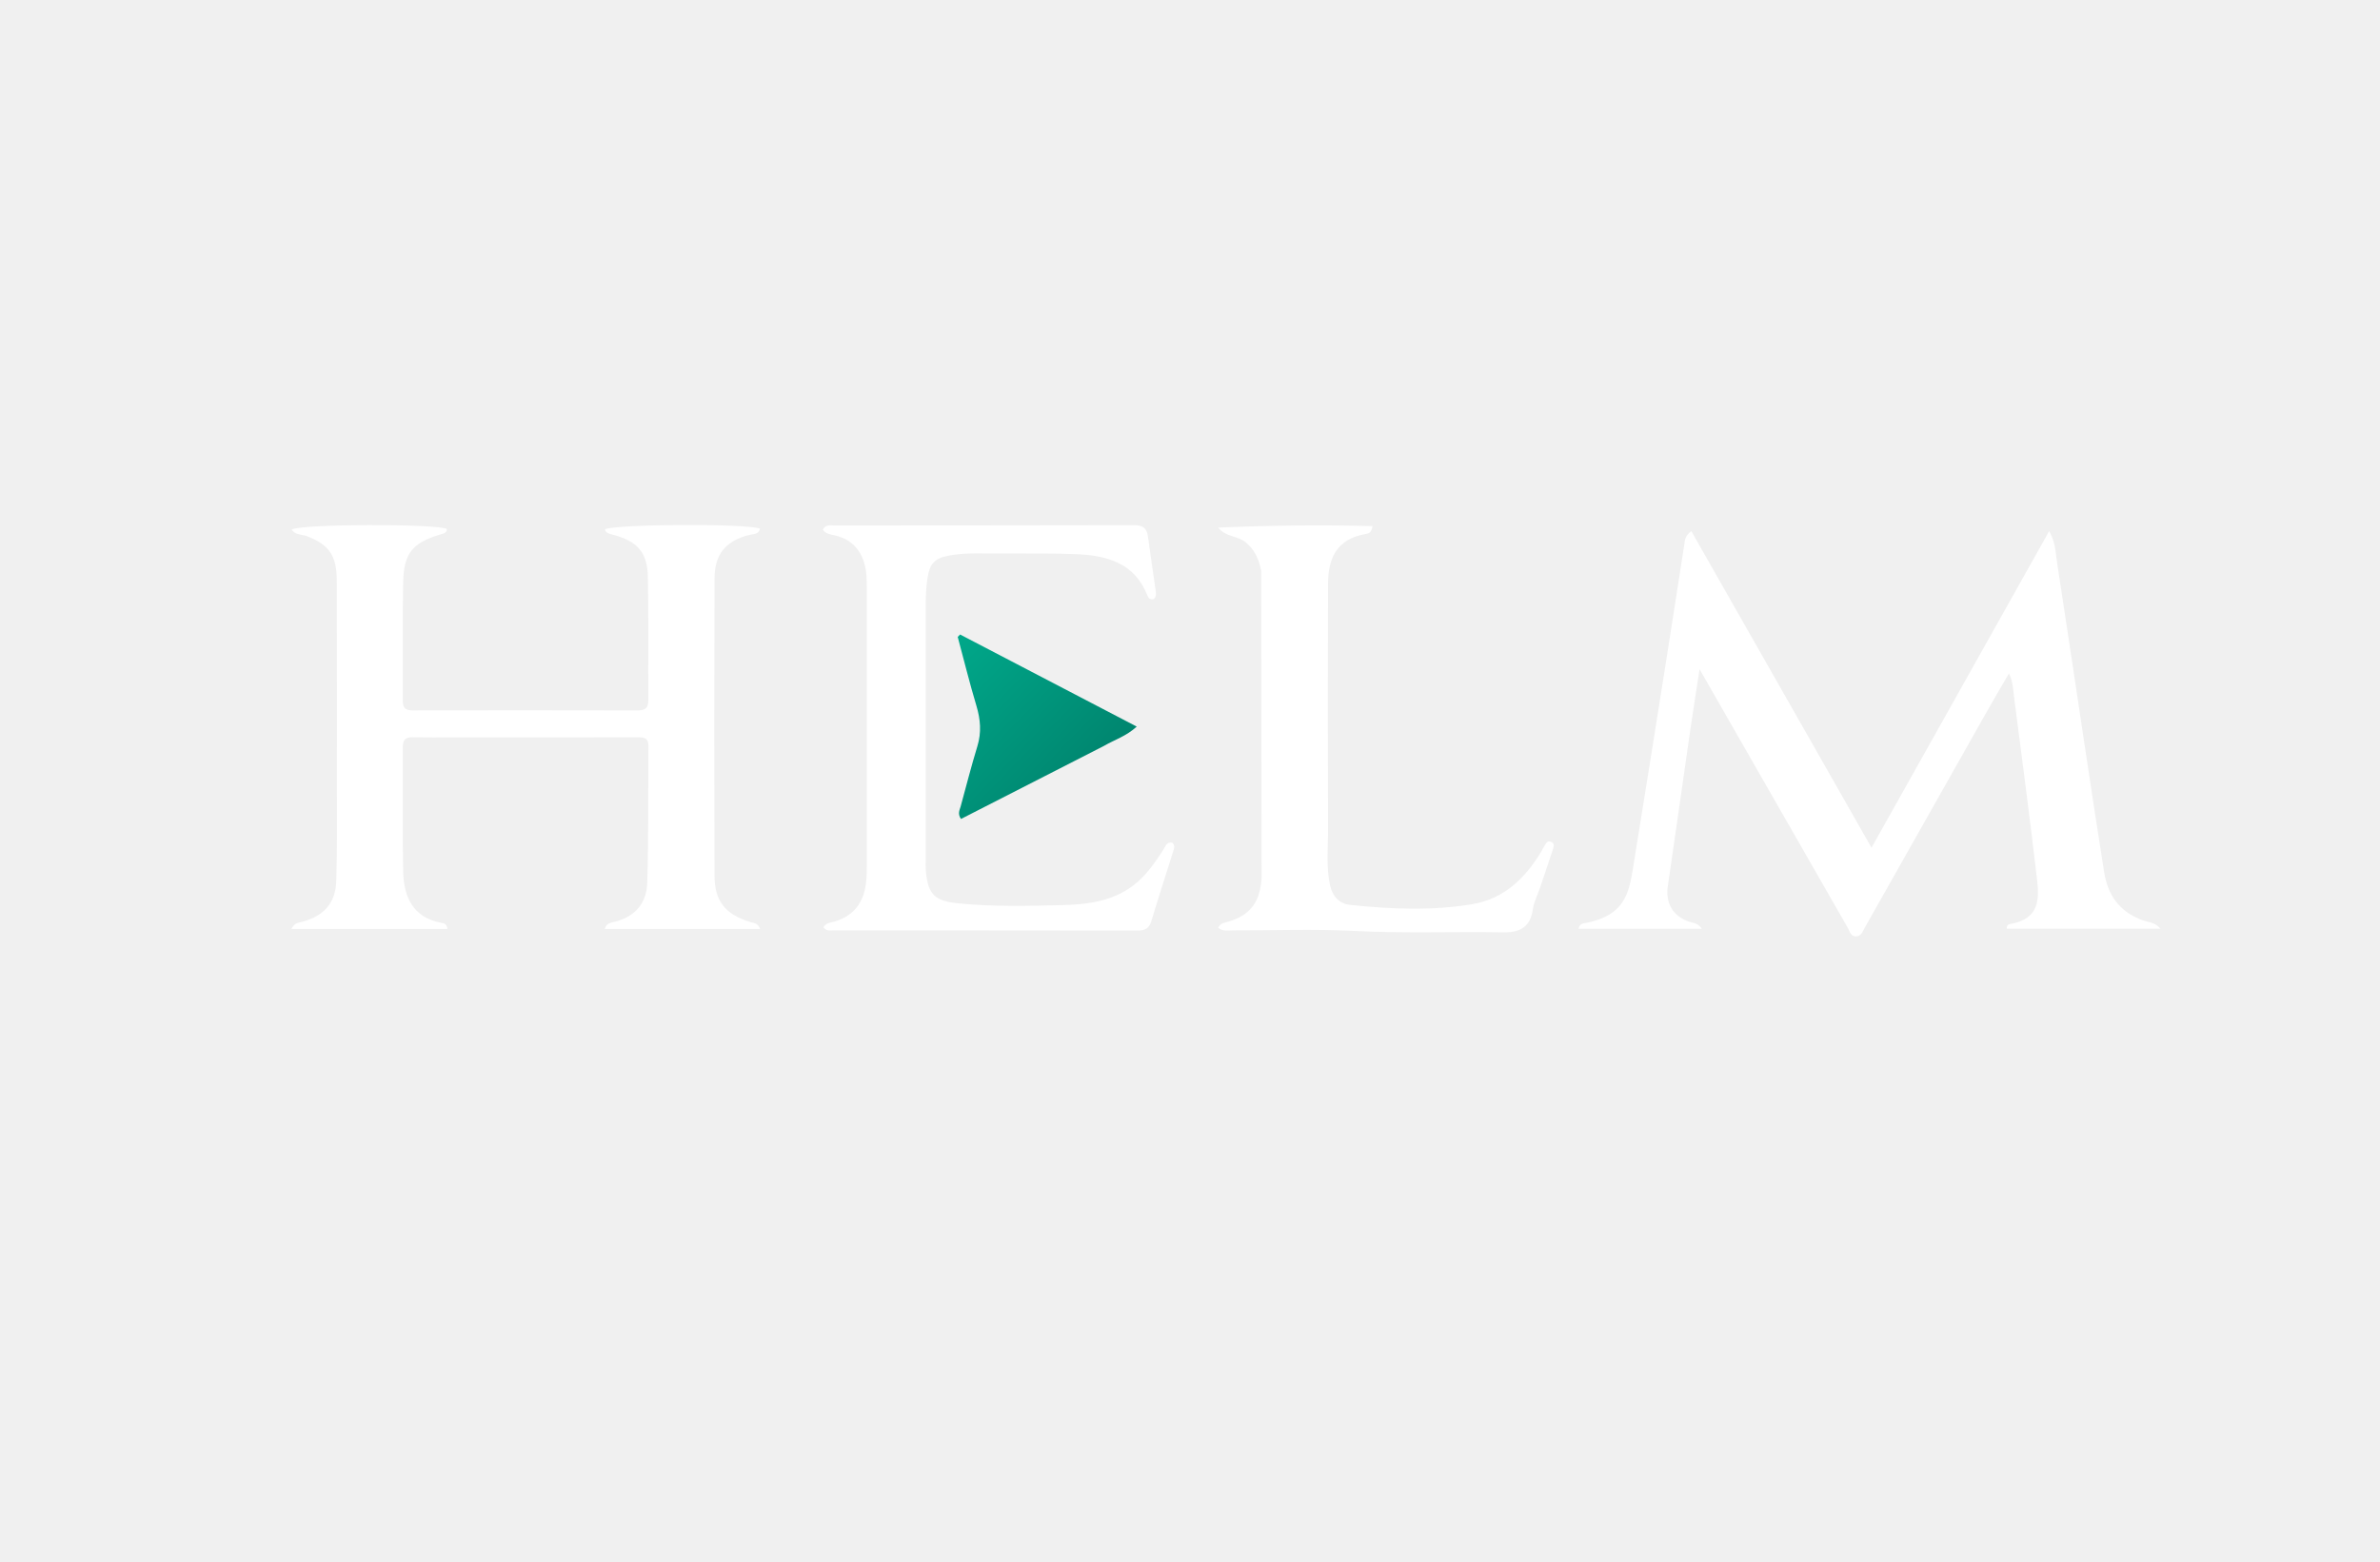
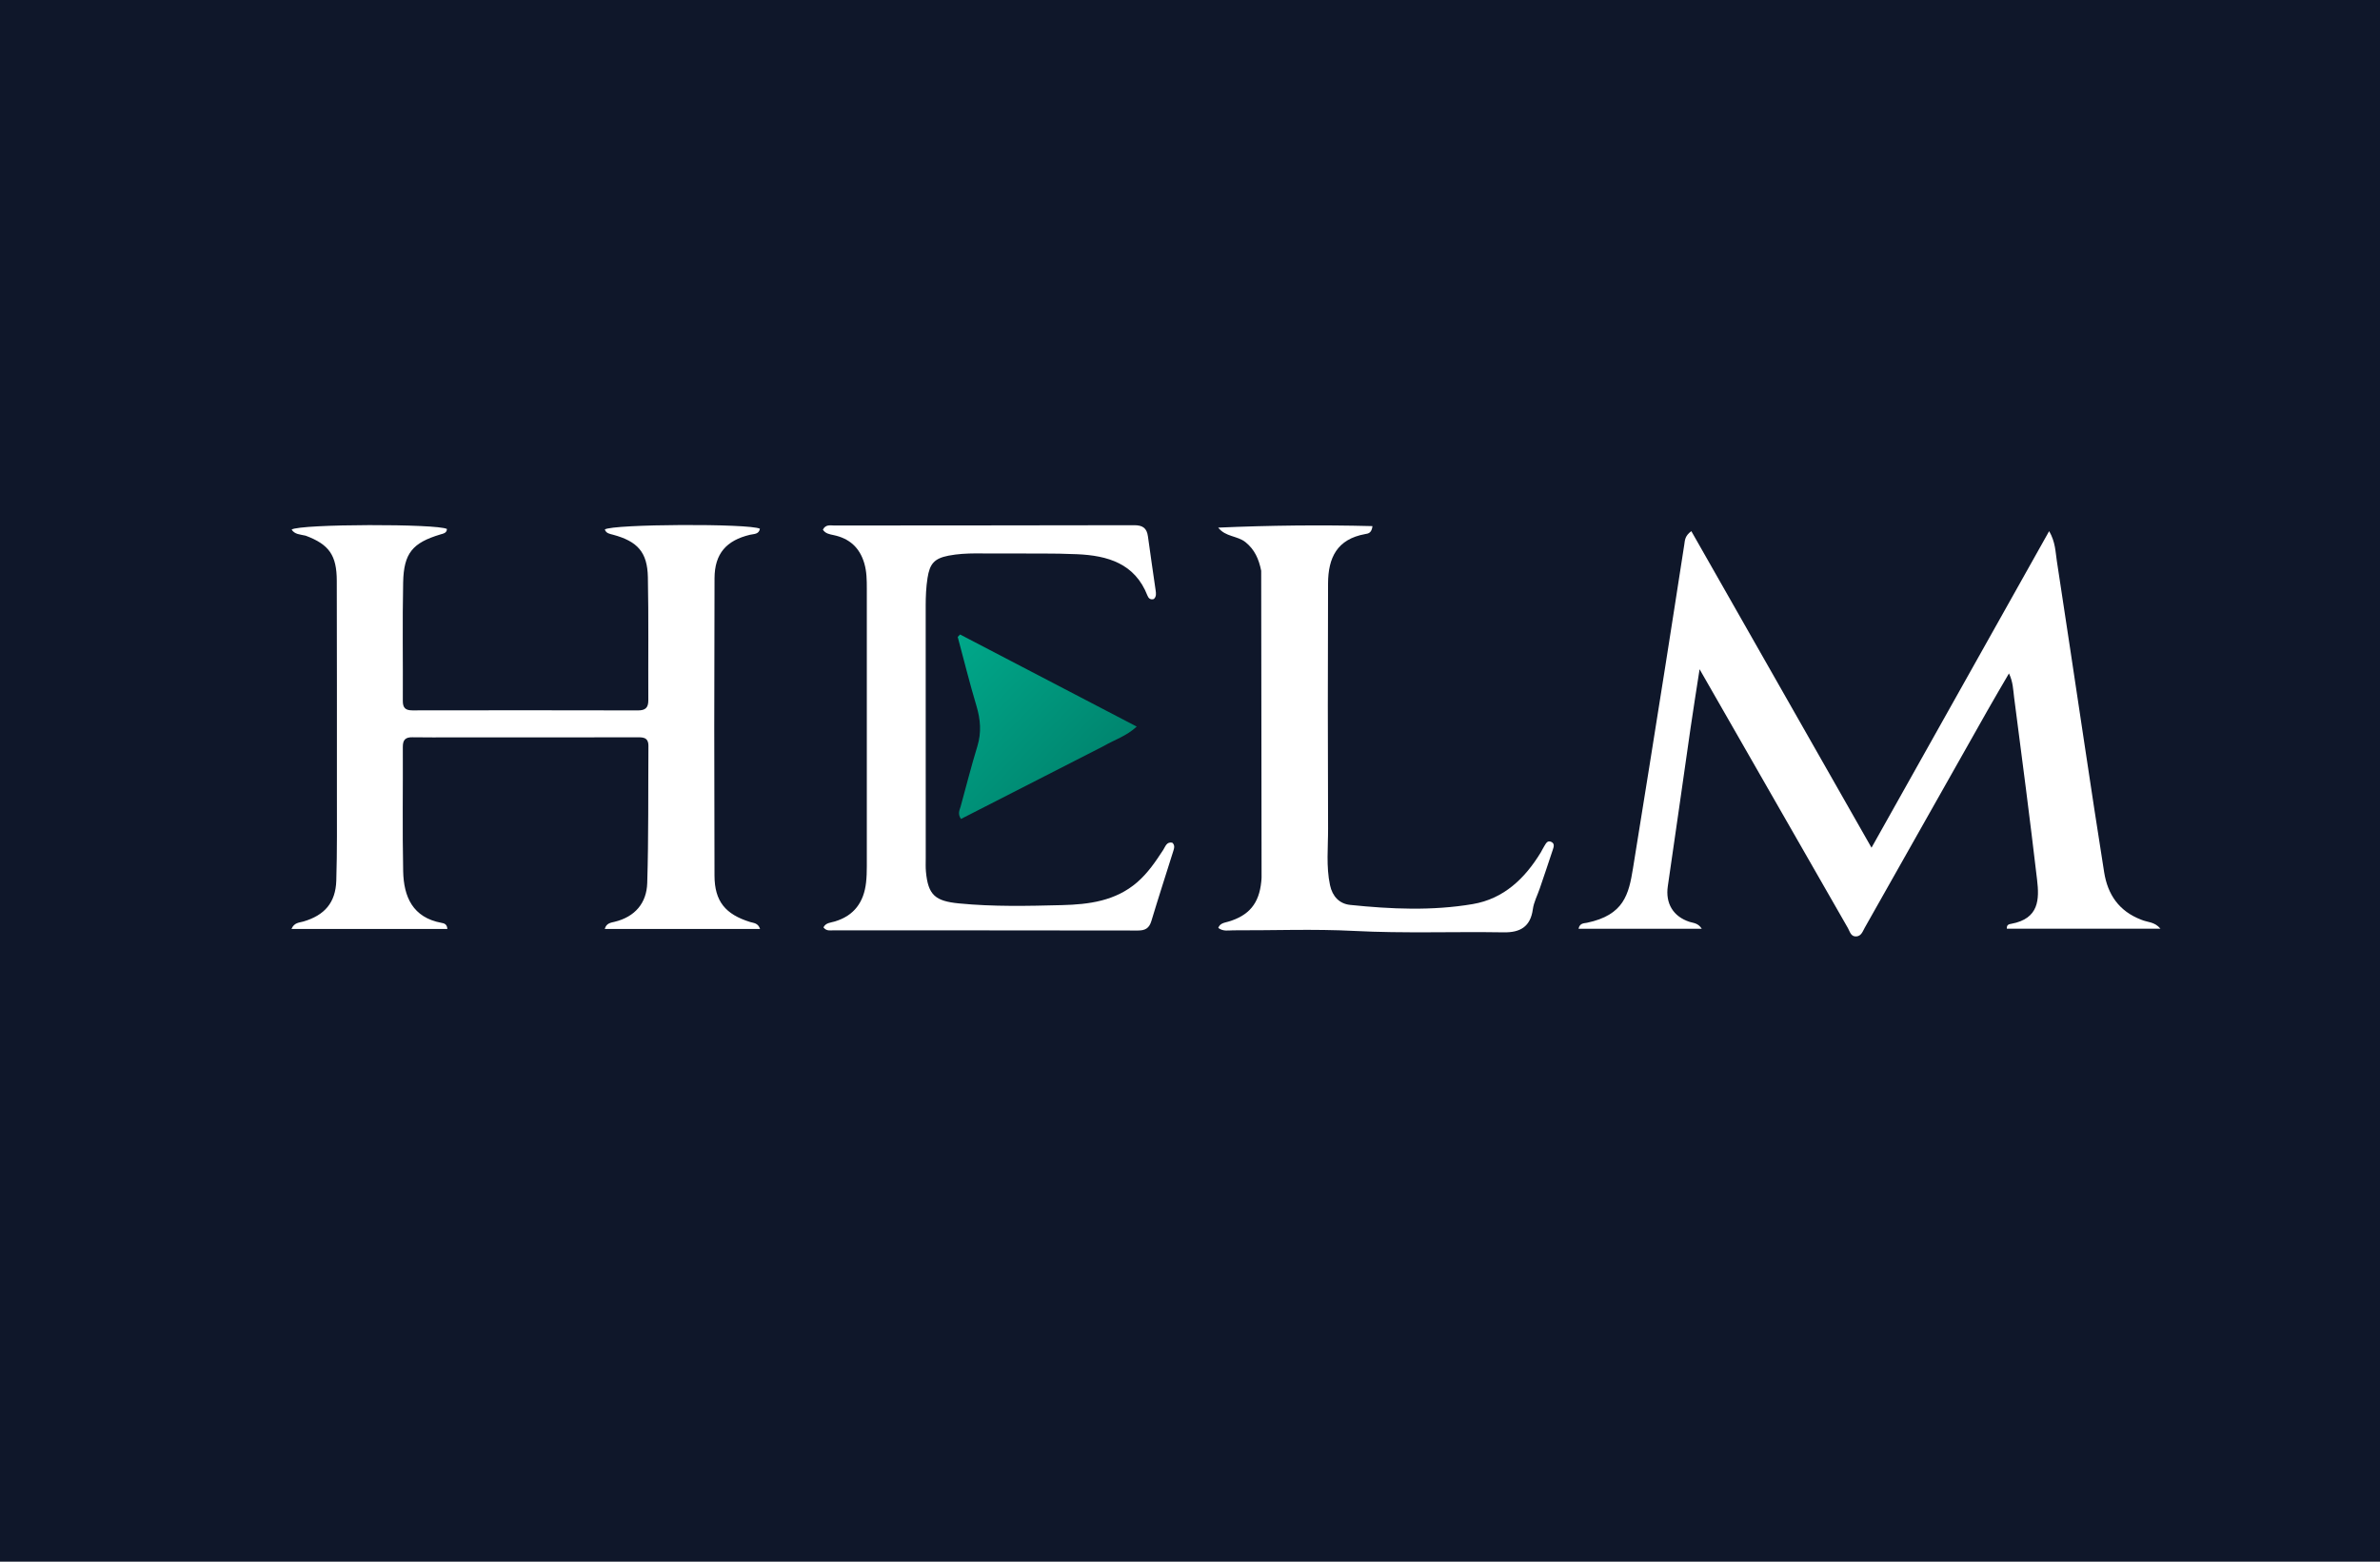
<svg xmlns="http://www.w3.org/2000/svg" version="1.1" id="Layer_1" x="0px" y="0px" width="1024" viewBox="0 0 1024 672" enable-background="new 0 0 1024 672" xml:space="preserve" height="672">
  <defs>
    <linearGradient id="helmTeal" x1="0" y1="0" x2="1" y2="1">
      <stop offset="0" stop-color="#00A88A" />
      <stop offset="1" stop-color="#007A66" />
    </linearGradient>
  </defs>
+   <rect x="0" y="0" width="1024" height="672" fill="#0f172a" />
  <path fill="#FFFFFF" opacity="1" stroke="none" d=" M921.302,395.779   C924.013,396.952 926.973,396.559 929.539,399.629   C907.004,399.629 885.224,399.629 863.447,399.629   C863.297,397.827 864.488,397.688 865.373,397.524   C877.418,395.302 877.427,386.863 876.46,378.611   C873.387,352.386 869.982,326.199 866.567,300.015   C866.153,296.837 866.133,293.482 864.364,289.784   C861.074,295.451 858.047,300.549 855.131,305.709   C837.515,336.871 819.93,368.049 802.312,399.209   C801.436,400.758 800.84,402.822 798.667,402.956   C796.306,403.102 795.928,400.861 795.059,399.346   C774.021,362.655 753.002,325.952 731.249,287.978   C729.818,297.279 728.526,305.269 727.368,313.279   C724.088,335.966 720.924,358.67 717.581,381.348   C716.499,388.686 719.852,394.409 726.953,396.696   C728.596,397.226 730.592,397.154 732.193,399.662   C714.209,399.662 696.775,399.662 679.164,399.662   C679.685,397.132 681.588,397.338 682.811,397.081   C698.72,393.744 700.778,384.854 702.598,373.641   C707.281,344.782 711.868,315.908 716.448,287.033   C719.233,269.474 721.935,251.903 724.669,234.336   C724.945,232.56 724.859,230.652 727.695,228.561   C753.353,273.642 778.915,318.556 805.222,364.78   C830.999,318.835 856.091,274.111 881.65,228.553   C884.368,233.269 884.352,237.433 884.955,241.357   C888.995,267.619 892.88,293.905 896.851,320.177   C899.631,338.571 902.379,356.97 905.315,375.339   C906.834,384.836 911.589,392.072 921.302,395.779  z" />
  <path fill="#FFFFFF" opacity="1" stroke="none" d=" M131.484,230.506   C129.093,229.948 126.821,229.996 125.469,227.882   C129.202,225.421 188.38,225.319 192.302,227.638   C192.219,229.423 190.708,229.606 189.504,229.969   C177.529,233.576 173.716,237.979 173.456,250.625   C173.106,267.617 173.404,284.622 173.314,301.621   C173.298,304.681 174.523,305.691 177.477,305.686   C209.809,305.631 242.14,305.624 274.472,305.703   C277.703,305.711 278.956,304.525 278.94,301.334   C278.855,283.67 279.103,266.001 278.75,248.343   C278.536,237.595 274.282,232.948 263.786,230.105   C262.398,229.729 260.792,229.571 260.224,227.847   C263.498,225.486 322.588,225.196 326.953,227.527   C326.53,229.992 324.312,229.736 322.712,230.115   C312.569,232.521 307.469,238.21 307.429,248.807   C307.269,291.471 307.276,334.136 307.416,376.8   C307.453,387.876 312.121,393.453 322.774,396.763   C324.229,397.215 326.135,397.117 327.023,399.738   C304.672,399.738 282.616,399.738 260.2,399.738   C260.893,397.212 262.83,397.057 264.465,396.658   C273.232,394.52 278.212,388.586 278.474,379.99   C279.075,360.344 278.846,340.673 278.987,321.012   C279.016,316.856 276.096,317.288 273.424,317.288   C247.425,317.288 221.427,317.293 195.428,317.296   C189.428,317.296 183.427,317.378 177.43,317.26   C174.43,317.202 173.303,318.39 173.316,321.397   C173.399,339.229 173.091,357.067 173.463,374.892   C173.692,385.869 177.539,394.824 189.965,397.121   C190.961,397.305 192.351,397.567 192.479,399.753   C170.257,399.753 148.083,399.753 125.402,399.753   C126.589,396.929 128.789,397.057 130.544,396.541   C139.647,393.866 144.402,388.438 144.693,378.936   C145.086,366.115 144.951,353.277 144.957,340.446   C144.972,310.281 144.969,280.116 144.903,249.951   C144.879,238.959 141.631,234.283 131.484,230.506  z" />
  <path fill="#FFFFFF" opacity="1" stroke="none" d=" M432,238.178   C423.689,238.332 415.823,237.604 408.091,239.11   C401.915,240.312 400.017,242.672 399.071,248.71   C398.449,252.678 398.278,256.642 398.281,260.645   C398.307,296.805 398.296,332.965 398.301,369.124   C398.301,371.124 398.204,373.136 398.388,375.12   C399.321,385.194 402.424,387.751 412.569,388.748   C427.37,390.202 442.192,389.861 456.979,389.485   C468.445,389.193 479.93,387.742 489.259,379.672   C493.87,375.683 497.204,370.748 500.482,365.723   C501.421,364.285 501.889,362.147 504.371,362.609   C505.64,363.749 505.173,365.065 504.78,366.317   C501.645,376.319 498.403,386.288 495.382,396.323   C494.452,399.411 492.772,400.421 489.604,400.415   C445.946,400.334 402.288,400.366 358.629,400.338   C357.223,400.337 355.611,400.77 354.292,399.065   C355.285,397.043 357.425,397.052 359.179,396.525   C367.528,394.018 371.686,388.158 372.626,379.758   C372.884,377.446 372.95,375.103 372.951,372.773   C372.971,332.948 372.977,293.122 372.95,253.296   C372.947,249.647 372.923,246.012 371.868,242.415   C369.884,235.651 365.473,231.689 358.674,230.267   C356.898,229.895 355.13,229.617 354.05,227.928   C355.245,225.552 357.28,226.134 358.962,226.132   C401.954,226.083 444.946,226.116 487.937,226.005   C491.611,225.996 493.427,227.193 493.907,230.866   C494.919,238.609 496.15,246.323 497.217,254.059   C497.39,255.32 497.605,256.728 496.425,257.772   C494.977,258.245 494.135,257.423 493.691,256.285   C488.287,242.425 476.552,239.078 463.484,238.488   C453.173,238.023 442.829,238.255 432,238.178  z" />
  <path fill="#FFFFFF" opacity="1" stroke="none" d=" M542.634,245.616   C541.61,240.524 539.792,236.461 535.886,233.31   C532.378,230.478 527.329,231.11 524.137,227.044   C546.278,226.078 568.304,225.818 590.51,226.395   C590.145,229.527 588.528,229.609 587.368,229.819   C575.289,232.007 571.439,239.959 571.398,251.088   C571.268,286.235 571.272,321.384 571.405,356.531   C571.436,364.652 570.515,372.813 572.244,380.909   C573.287,385.794 576.321,388.918 580.905,389.393   C598.478,391.214 616.16,392.005 633.646,389.041   C646.993,386.778 656.089,378.035 662.944,366.776   C663.462,365.924 663.849,364.989 664.397,364.158   C665.099,363.09 665.681,361.507 667.385,362.249   C669.059,362.979 668.473,364.514 668.071,365.738   C666.257,371.268 664.371,376.775 662.499,382.286   C661.483,385.277 659.928,388.191 659.511,391.261   C658.484,398.823 654.031,401.317 646.972,401.2   C625.512,400.845 604.059,401.706 582.577,400.591   C565.299,399.694 547.939,400.404 530.615,400.334   C528.549,400.326 526.322,400.925 524.164,399.296   C524.93,397.23 526.787,397.096 528.447,396.611   C537.393,393.996 541.73,388.746 542.655,379.463   C542.721,378.8 542.796,378.134 542.795,377.47   C542.753,333.664 542.704,289.858 542.634,245.616  z" />
  <path fill="url(#helmTeal)" opacity="1" stroke="none" d=" M474.917,321.008   C454.203,331.605 433.812,342.019 413.462,352.413   C411.912,350.123 412.89,348.602 413.313,347.063   C415.687,338.411 417.888,329.706 420.514,321.131   C422.34,315.17 421.858,309.555 420.095,303.675   C417.16,293.887 414.713,283.954 412.06,274.082   C412.398,273.731 412.735,273.38 413.072,273.029   C438.172,286.116 463.271,299.203 489.087,312.664   C484.544,316.831 479.565,318.298 474.917,321.008  z" />
</svg>
